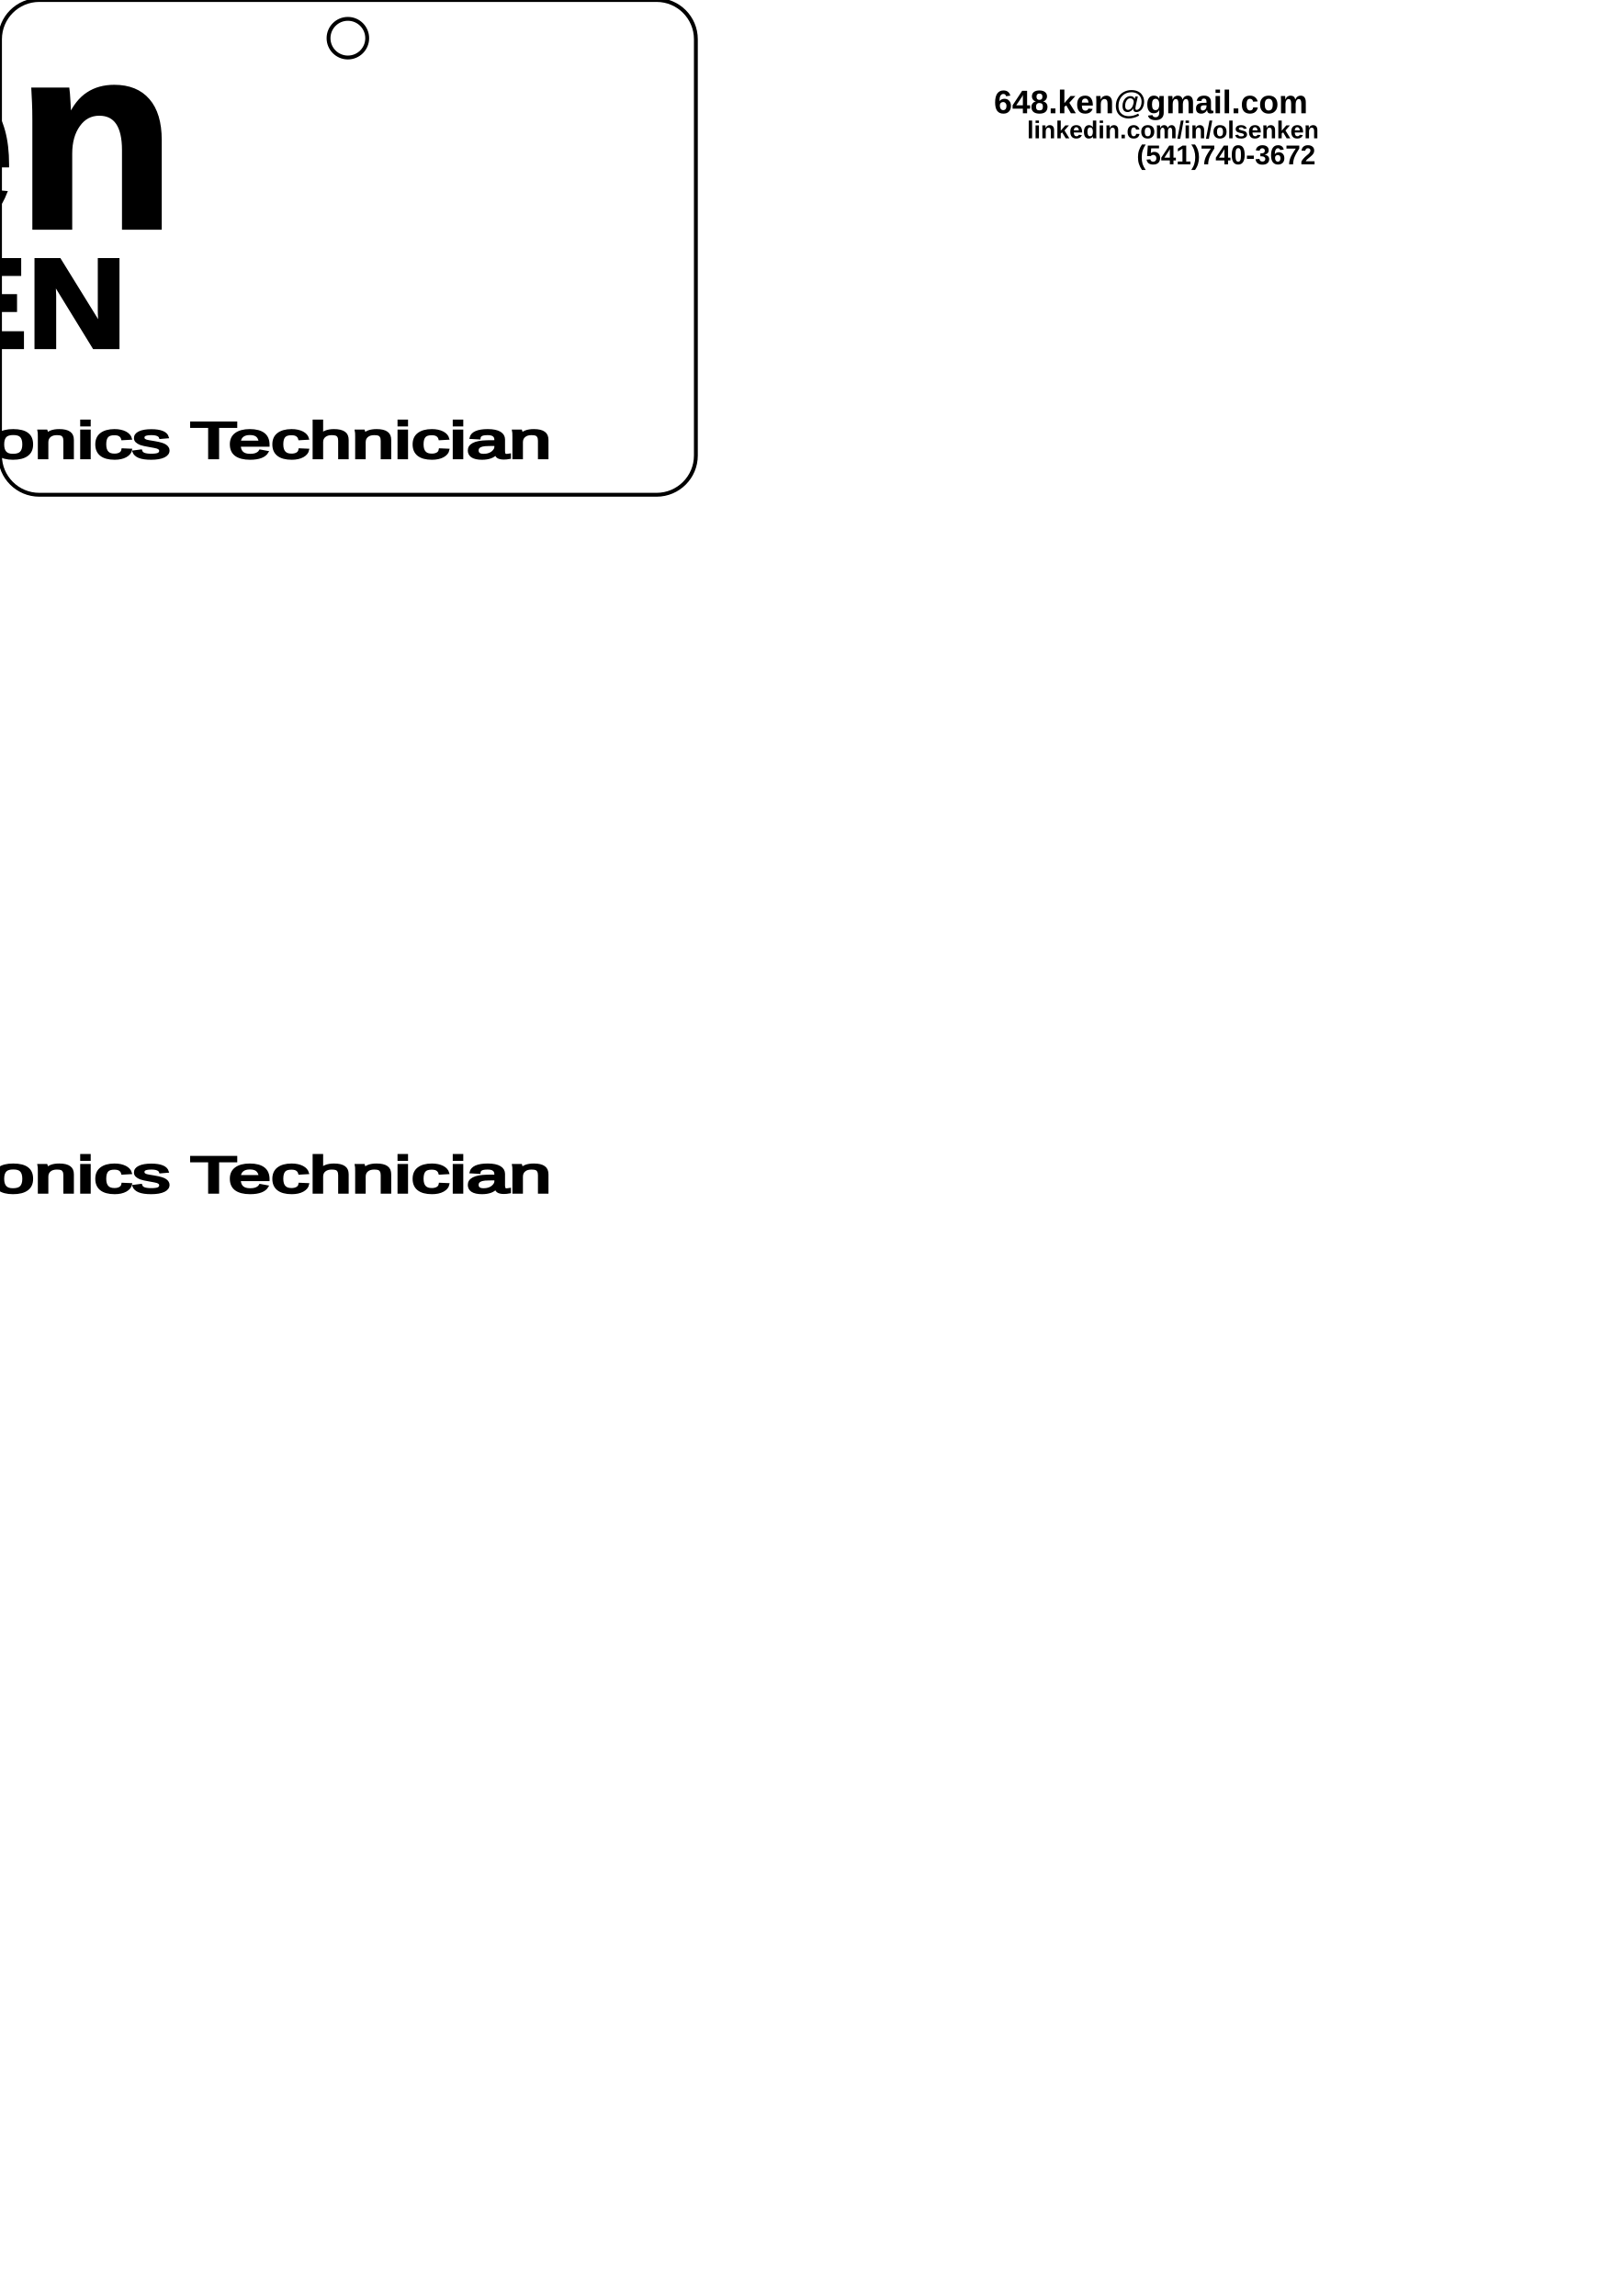
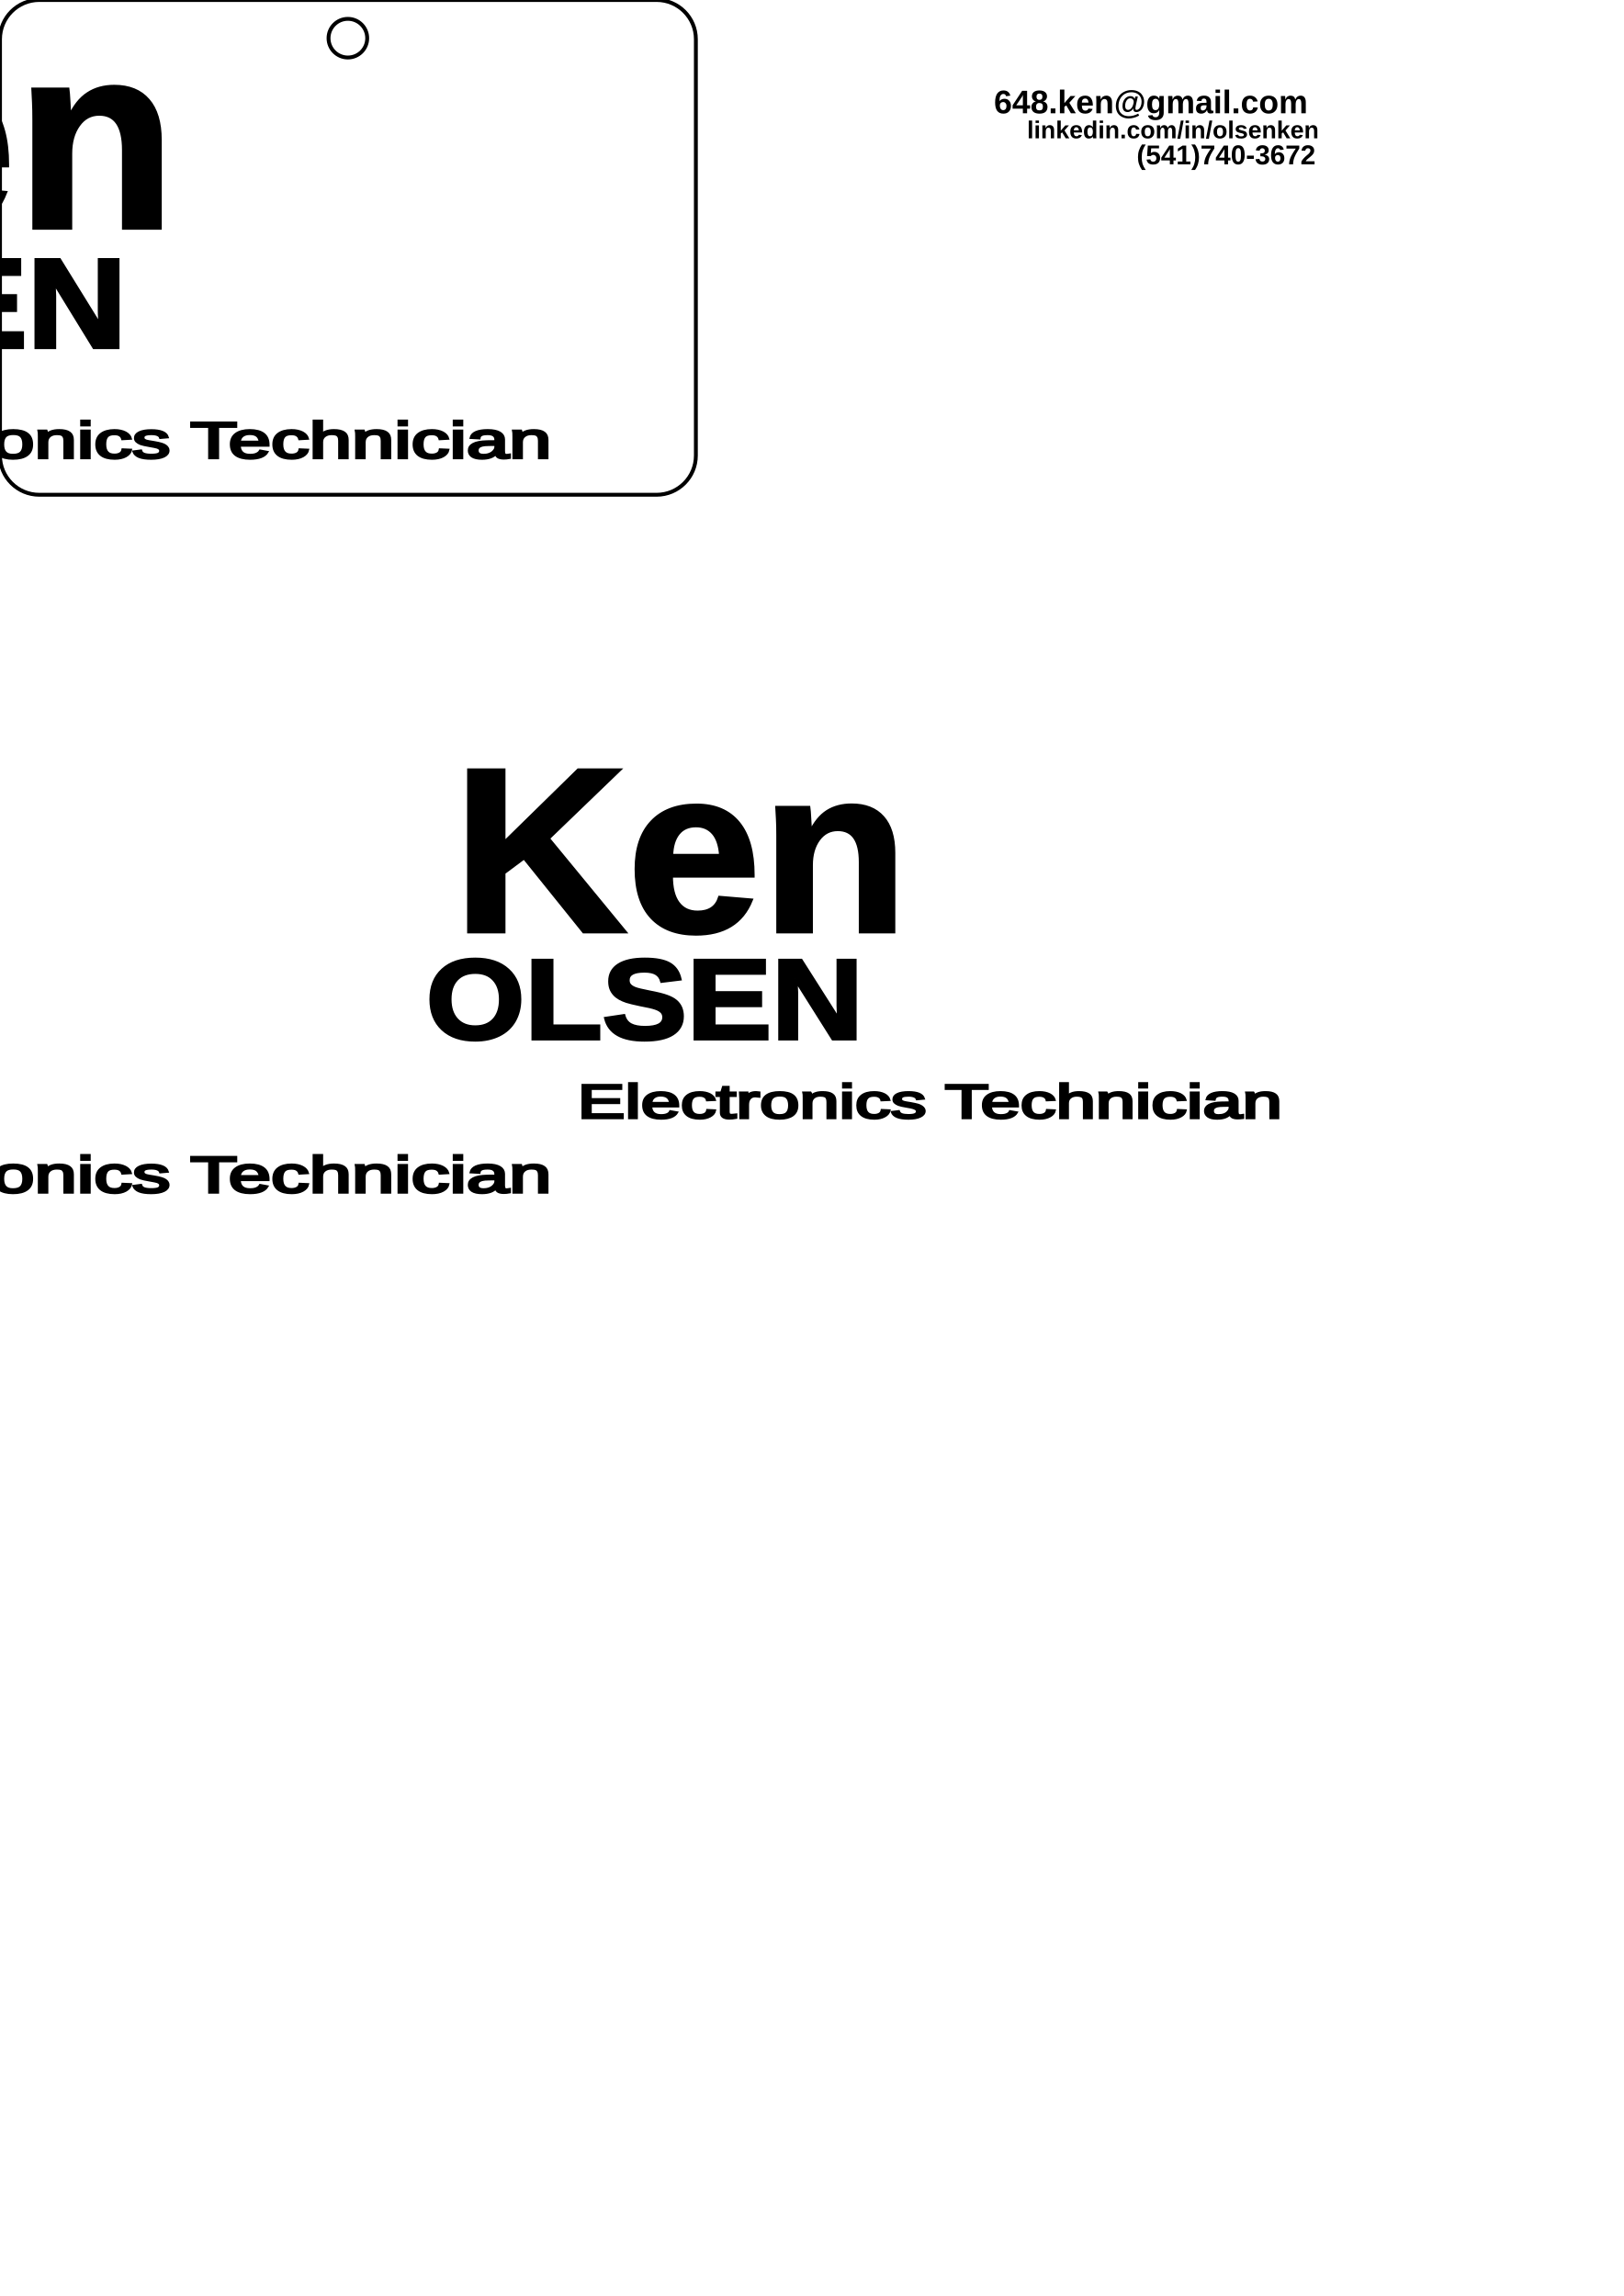
<svg xmlns="http://www.w3.org/2000/svg" width="210mm" height="297mm" viewBox="0 0 210 297" version="1.1" id="svg8">
  <defs id="defs2" />
  <g id="layer1">
    <rect style="fill:none;stroke:#000000;stroke-width:0.5;stroke-linecap:round;stroke-opacity:1" id="rect833" width="90" height="64" x="0" y="0" ry="5.078" />
    <circle style="fill:none;stroke:#000000;stroke-width:0.5;stroke-linecap:round" id="path842" cx="44.992" cy="4.939" r="2.5" />
    <text xml:space="preserve" style="font-weight:900;font-size:33.867px;line-height:0;font-family:'Segoe UI';-inkscape-font-specification:'Segoe UI Heavy';text-align:end;text-anchor:end;fill:none;stroke:#000000;stroke-width:0.5;stroke-linecap:round" x="66.791" y="29.466" id="text846">
      <tspan id="tspan844" x="66.791" y="29.466" style="font-style:normal;font-variant:normal;font-weight:bold;font-stretch:normal;font-size:33.867px;font-family:Arial;-inkscape-font-specification:'Arial Bold';fill:#000000;fill-opacity:1;stroke-width:0.5">Ken</tspan>
    </text>
    <text xml:space="preserve" style="font-style:normal;font-variant:normal;font-weight:bold;font-stretch:normal;font-size:34.202px;line-height:0;font-family:Arial;-inkscape-font-specification:'Arial Bold';text-align:end;text-anchor:end;fill:#000000;fill-opacity:1;stroke:#000000;stroke-width:0.505;stroke-linecap:round" x="63.26" y="46.791" id="text850" transform="scale(1.041694,0.9599752)">
      <tspan id="tspan848" x="63.26" y="46.791" style="font-size:17.101px;stroke-width:0.505">OLSEN</tspan>
    </text>
    <text xml:space="preserve" style="font-style:normal;font-variant:normal;font-weight:bold;font-stretch:normal;font-size:8.095px;line-height:0;font-family:Arial;-inkscape-font-specification:'Arial Bold';text-align:end;text-anchor:end;fill:#000000;fill-opacity:1;stroke:#000000;stroke-width:0.41;stroke-linecap:round" x="69.643" y="72.369" id="text854" transform="scale(1.221569,0.818619)">
      <tspan id="tspan852" x="69.643" y="72.369" style="font-style:normal;font-variant:normal;font-weight:normal;font-stretch:condensed;font-size:8.095px;font-family:Arial;-inkscape-font-specification:'Arial Condensed';stroke-width:0.41">Electronics Technician</tspan>
    </text>
    <g id="g75754" transform="matrix(1.105445,0,0,1.105445,-3.680708,-12.72776)">
      <text xml:space="preserve" style="font-weight:900;font-size:33.867px;line-height:0;font-family:'Segoe UI';-inkscape-font-specification:'Segoe UI Heavy';text-align:end;text-anchor:end;fill:none;stroke:#000000;stroke-width:0.5;stroke-linecap:round" x="66.791" y="125.524" id="text846-9">
        <tspan id="tspan844-3" x="66.791" y="125.524" style="font-style:normal;font-variant:normal;font-weight:bold;font-stretch:normal;font-size:33.867px;font-family:Arial;-inkscape-font-specification:'Arial Bold';fill:#000000;fill-opacity:1;stroke-width:0.5">Ken</tspan>
      </text>
      <text xml:space="preserve" style="font-style:normal;font-variant:normal;font-weight:bold;font-stretch:normal;font-size:34.202px;line-height:0;font-family:Arial;-inkscape-font-specification:'Arial Bold';text-align:end;text-anchor:end;fill:#000000;fill-opacity:1;stroke:#000000;stroke-width:0.505;stroke-linecap:round" x="63.26" y="145.751" id="text850-6" transform="scale(1.041694,0.9599752)">
        <tspan id="tspan848-4" x="63.26" y="145.751" style="font-size:17.101px;stroke-width:0.505">OLSEN</tspan>
      </text>
    </g>
    <text xml:space="preserve" style="font-style:normal;font-variant:normal;font-weight:bold;font-stretch:normal;font-size:8.095px;line-height:0;font-family:Arial;-inkscape-font-specification:'Arial Bold';text-align:end;text-anchor:end;fill:#000000;fill-opacity:1;stroke:#000000;stroke-width:0.41;stroke-linecap:round" x="69.643" y="188.418" id="text854-8" transform="scale(1.221569,0.818619)">
      <tspan id="tspan852-7" x="69.643" y="188.418" style="font-style:normal;font-variant:normal;font-weight:normal;font-stretch:condensed;font-size:8.095px;font-family:Arial;-inkscape-font-specification:'Arial Condensed';stroke-width:0.41">Electronics Technician</tspan>
    </text>
    <text xml:space="preserve" style="font-style:normal;font-variant:normal;font-weight:bold;font-stretch:condensed;font-size:4.233px;line-height:0;font-family:Arial;-inkscape-font-specification:'Arial Bold Condensed';text-align:end;text-anchor:end;fill:#000000;fill-opacity:1;stroke:none;stroke-width:0.5;stroke-linecap:round" x="175.025" y="14.652" id="text906">
      <tspan id="tspan904" x="175.025" y="14.652" style="font-style:normal;font-variant:normal;font-weight:bold;font-stretch:condensed;font-size:4.233px;font-family:Arial;-inkscape-font-specification:'Arial Bold Condensed';stroke:none;stroke-width:0.5">648.ken@gmail.com</tspan>
    </text>
    <text xml:space="preserve" style="font-style:normal;font-variant:normal;font-weight:bold;font-stretch:condensed;font-size:3.528px;line-height:0;font-family:Arial;-inkscape-font-specification:'Arial Bold Condensed';text-align:end;text-anchor:end;fill:#000000;fill-opacity:1;stroke:none;stroke-width:0.5;stroke-linecap:round" x="175.053" y="21.253" id="text910">
      <tspan id="tspan908" x="175.053" y="21.253" style="font-style:normal;font-variant:normal;font-weight:bold;font-stretch:condensed;font-size:3.528px;font-family:Arial;-inkscape-font-specification:'Arial Bold Condensed';stroke:none;stroke-width:0.5">(541)740-3672</tspan>
    </text>
    <text xml:space="preserve" style="font-style:normal;font-variant:normal;font-weight:bold;font-stretch:condensed;font-size:3.175px;line-height:0;font-family:Arial;-inkscape-font-specification:'Arial Bold Condensed';text-align:end;text-anchor:end;fill:#000000;fill-opacity:1;stroke:none;stroke-width:0.5;stroke-linecap:round" x="174.994" y="17.891" id="text914">
      <tspan id="tspan912" x="174.994" y="17.891" style="font-style:normal;font-variant:normal;font-weight:bold;font-stretch:condensed;font-size:3.175px;font-family:Arial;-inkscape-font-specification:'Arial Bold Condensed';stroke:none;stroke-width:0.5">linkedin.com/in/olsenken</tspan>
    </text>
+     <text xml:space="preserve" style="font-weight:900;font-size:30.785px;line-height:0;font-family:'Segoe UI';-inkscape-font-specification:'Segoe UI Heavy';text-align:end;text-anchor:end;fill:none;stroke:#000000;stroke-width:0.455;stroke-linecap:round" x="155.955" y="122.142" id="text846-95" transform="scale(1.013501,0.9866786)">
+       <tspan id="tspan844-0" x="155.955" y="122.142" style="font-style:normal;font-variant:normal;font-weight:bold;font-stretch:normal;font-size:30.785px;font-family:Arial;-inkscape-font-specification:'Arial Bold';fill:#000000;fill-opacity:1;stroke-width:0.455">Ken</tspan>
+     </text>
+     <text xml:space="preserve" style="font-style:normal;font-variant:normal;font-weight:bold;font-stretch:normal;font-size:31.09px;line-height:0;font-family:Arial;-inkscape-font-specification:'Arial Bold';text-align:end;text-anchor:end;fill:#000000;fill-opacity:1;stroke:#000000;stroke-width:0.459;stroke-linecap:round" x="148.934" y="141.866" id="text850-3" transform="scale(1.055758,0.9471869)">
+       <tspan id="tspan848-45" x="148.934" y="141.866" style="font-size:15.545px;stroke-width:0.459">OLSEN</tspan>
+     </text>
+     <text xml:space="preserve" style="font-style:normal;font-variant:normal;font-weight:bold;font-stretch:normal;font-size:7.555px;line-height:0;font-family:Arial;-inkscape-font-specification:'Arial Bold';text-align:end;text-anchor:end;fill:#000000;fill-opacity:1;stroke:#000000;stroke-width:0.382;stroke-linecap:round" x="146.228" y="176.665" id="text854-5" transform="scale(1.221569,0.818619)">
+       <tspan id="tspan852-3" x="146.228" y="176.665" style="font-style:normal;font-variant:normal;font-weight:normal;font-stretch:condensed;font-size:7.555px;font-family:Arial;-inkscape-font-specification:'Arial Condensed';stroke-width:0.382">Electronics Technician</tspan>
+     </text>
  </g>
</svg>
